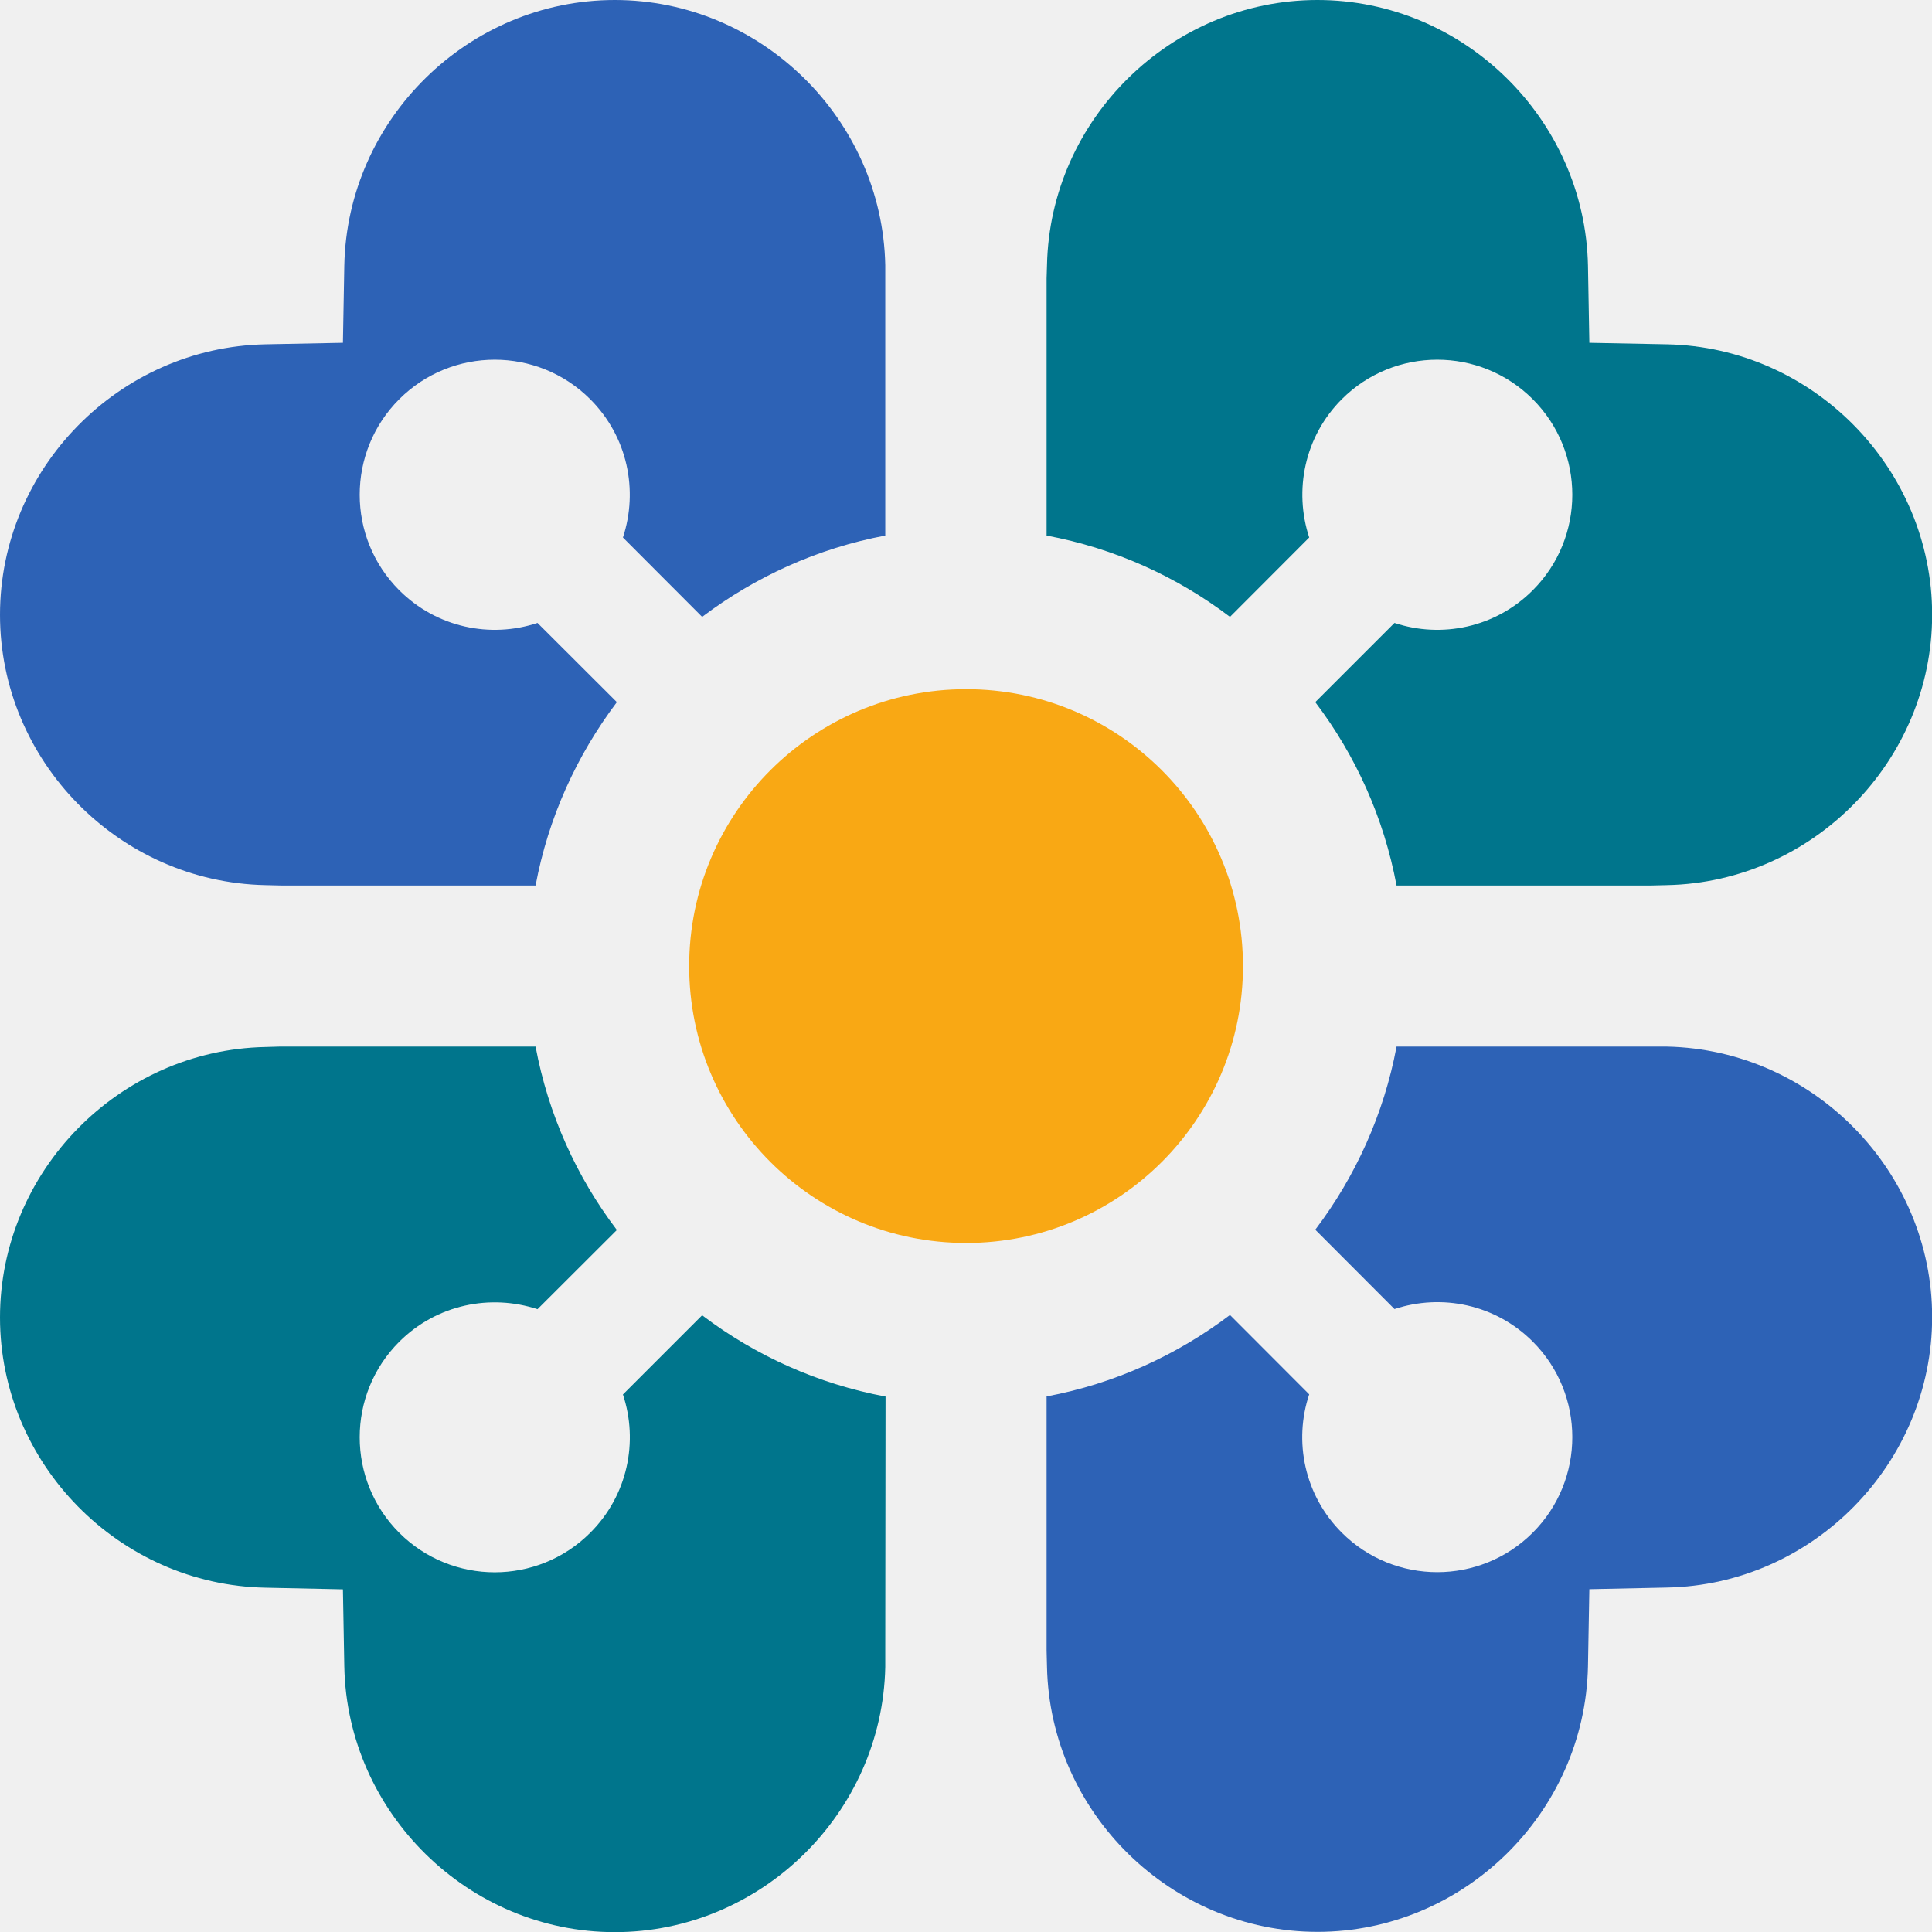
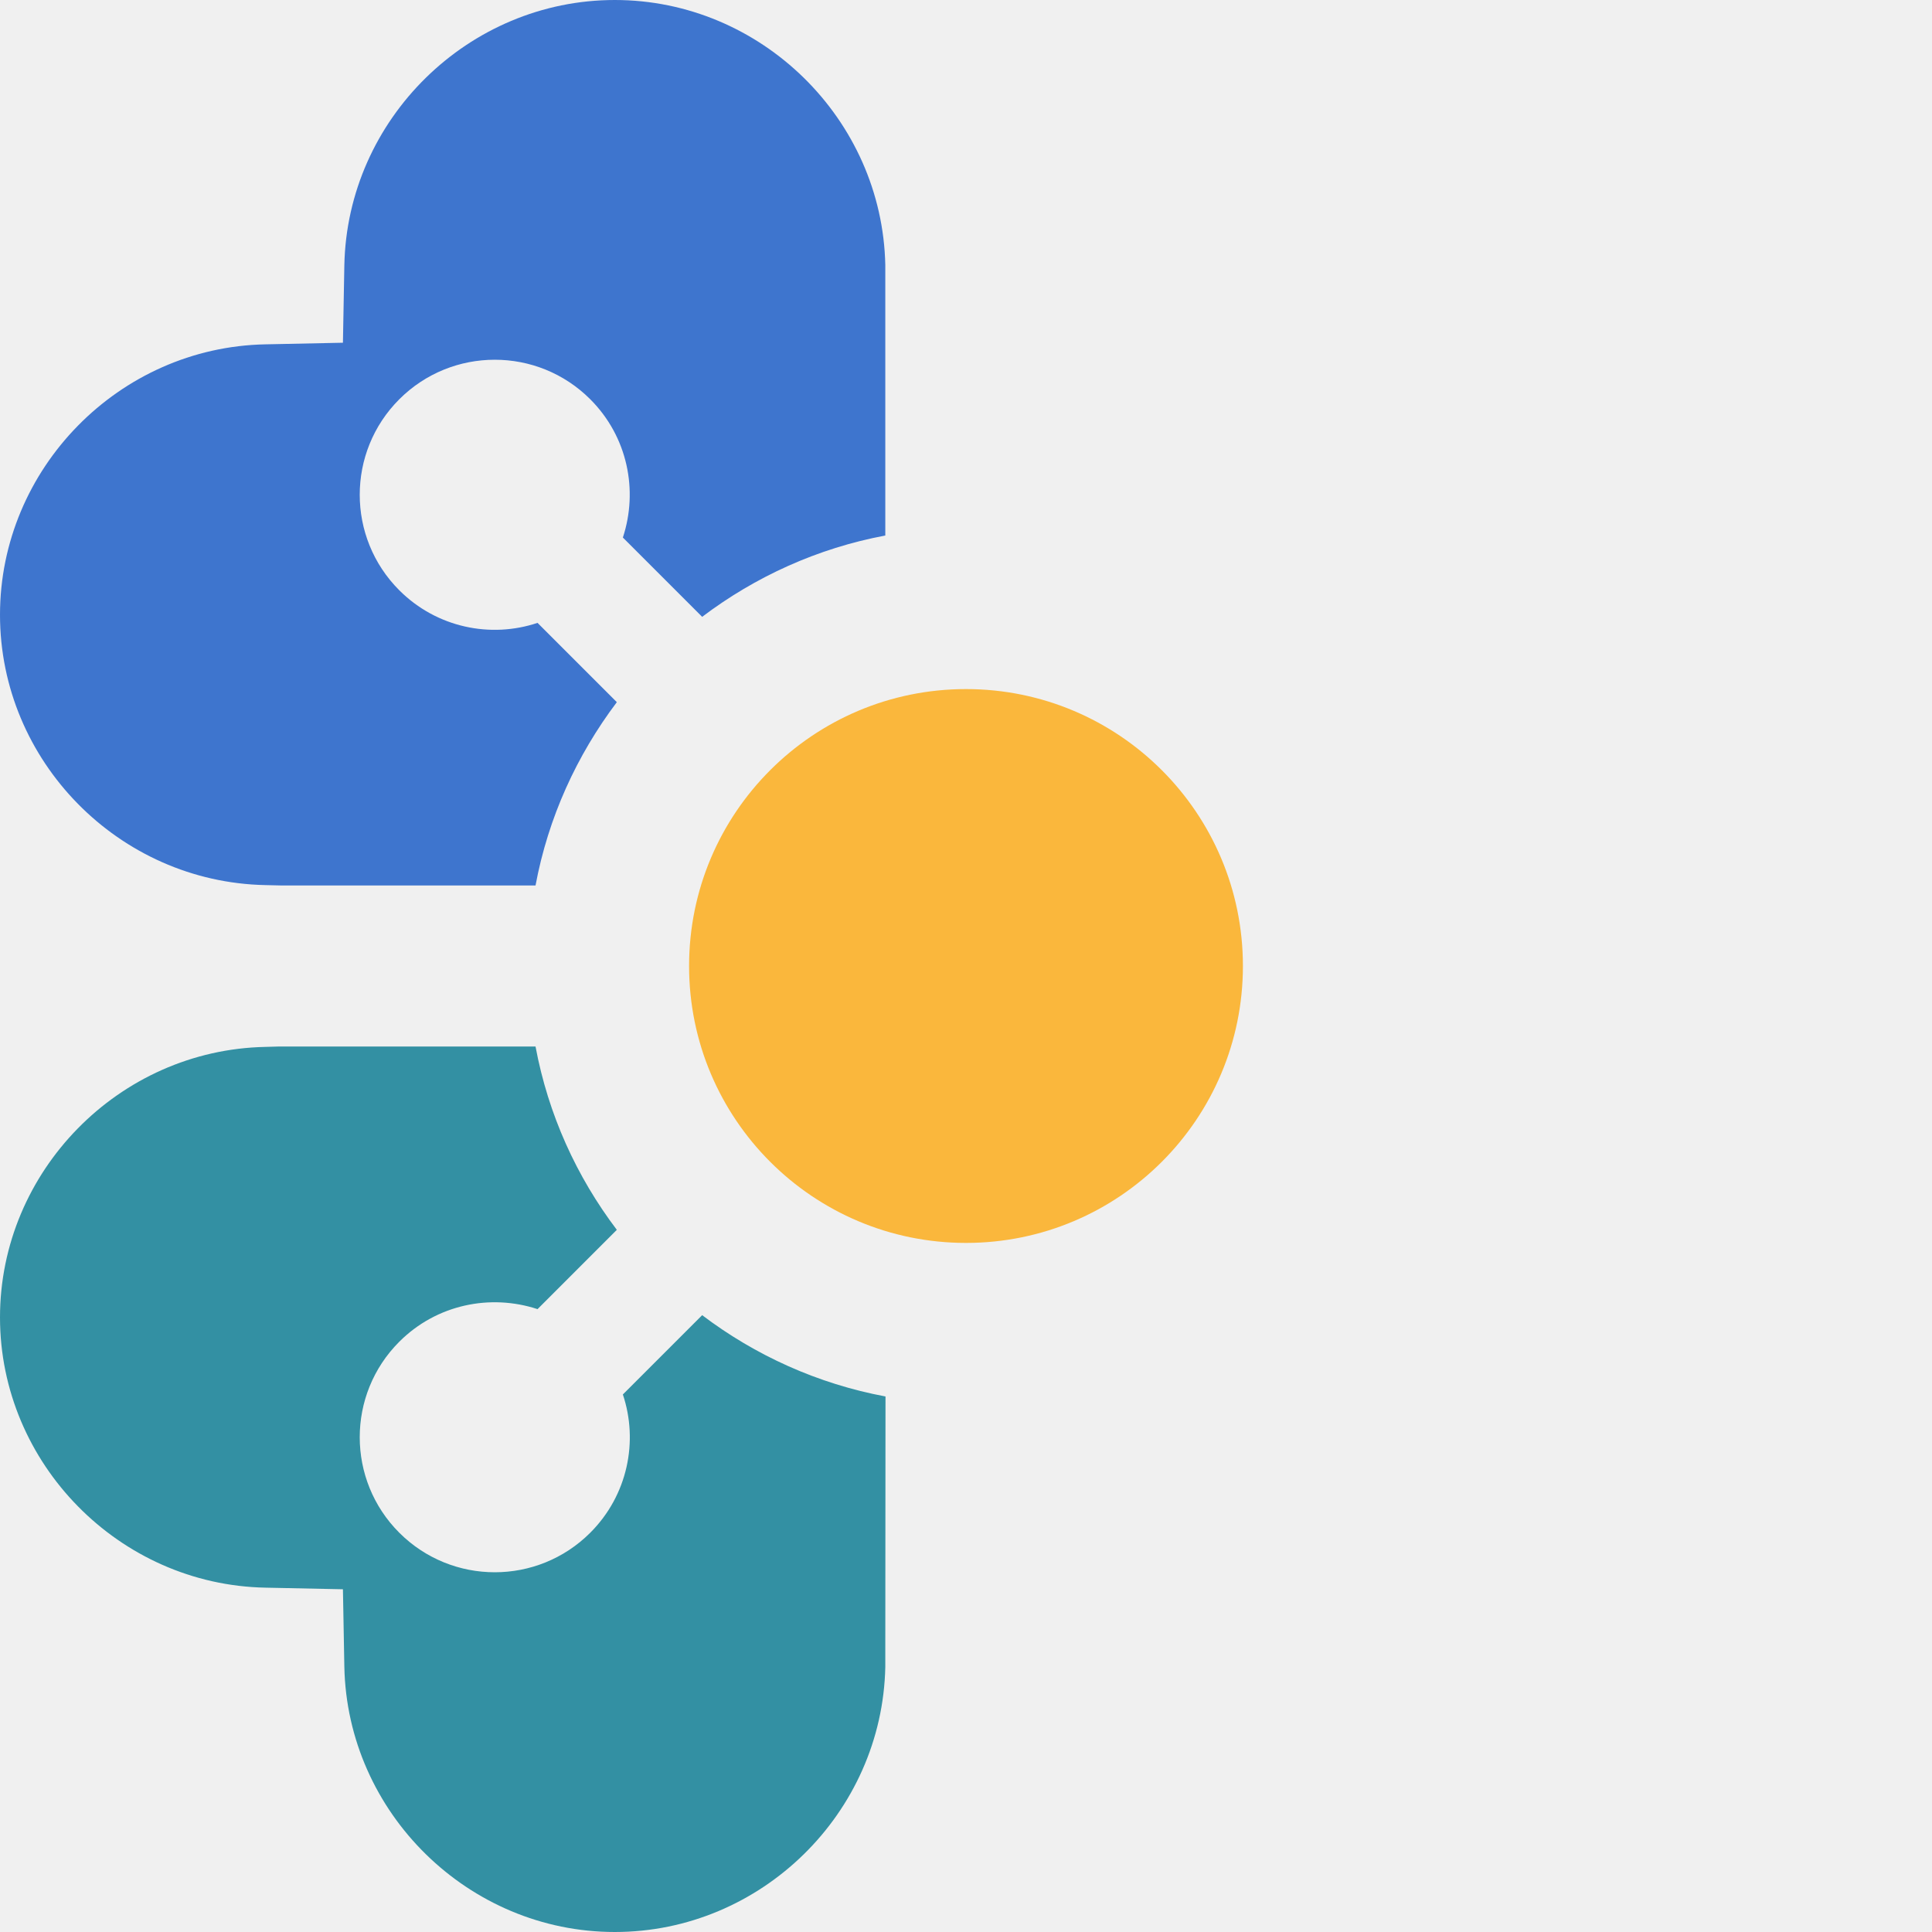
- <svg xmlns="http://www.w3.org/2000/svg" width="14" height="14" viewBox="0 0 14 14" fill="none">
-   <g clip-path="url(#clip0_10087_142124)">
-     <path d="M4.455 0C3.395 0 2.516 0.863 2.495 1.924L2.485 2.484L1.924 2.495C0.863 2.516 0 3.395 0 4.455C0 5.515 0.862 6.392 1.922 6.414L2.046 6.417H3.881C3.973 5.924 4.18 5.473 4.47 5.088L3.895 4.514C3.555 4.627 3.165 4.549 2.893 4.277C2.511 3.895 2.511 3.275 2.893 2.893C3.275 2.511 3.895 2.511 4.277 2.893C4.549 3.165 4.626 3.554 4.514 3.895L5.088 4.47C5.472 4.18 5.924 3.973 6.415 3.881V1.921C6.393 0.862 5.514 0 4.455 0Z" fill="#2D62B6" />
-     <path d="M12.08 6.414L11.955 6.417H10.12C10.028 5.925 9.823 5.473 9.531 5.088L10.105 4.514C10.445 4.627 10.836 4.549 11.107 4.277C11.489 3.895 11.489 3.275 11.107 2.893C10.725 2.511 10.105 2.511 9.723 2.893C9.452 3.165 9.375 3.554 9.487 3.895L8.913 4.47C8.528 4.178 8.077 3.973 7.584 3.881V2.018L7.587 1.921C7.609 0.862 8.488 0 9.547 0C10.606 0 11.485 0.863 11.507 1.924L11.517 2.484L12.079 2.495C13.139 2.516 14.001 3.395 14.001 4.454C14.001 5.513 13.139 6.392 12.08 6.414Z" fill="#00758C" />
-     <path d="M12.079 11.504L11.517 11.516L11.507 12.076C11.485 13.136 10.606 13.999 9.547 13.999C8.488 13.999 7.609 13.137 7.587 12.079L7.584 11.96V10.119C8.077 10.027 8.528 9.82 8.913 9.529L9.487 10.104C9.373 10.444 9.452 10.835 9.723 11.106C10.105 11.488 10.725 11.488 11.107 11.106C11.489 10.724 11.489 10.104 11.107 9.722C10.836 9.451 10.447 9.373 10.105 9.486L9.531 8.911C9.821 8.528 10.028 8.075 10.12 7.584H12.08C13.139 7.607 14.001 8.485 14.001 9.544C14.001 10.603 13.139 11.484 12.079 11.504Z" fill="#2D62B6" />
-     <path d="M5.088 9.531L4.514 10.105C4.627 10.445 4.549 10.836 4.277 11.107C3.895 11.489 3.275 11.489 2.893 11.107C2.511 10.725 2.511 10.105 2.893 9.723C3.165 9.452 3.554 9.375 3.895 9.487L4.47 8.913C4.178 8.528 3.973 8.077 3.881 7.584H2.024L1.922 7.587C0.862 7.609 0 8.488 0 9.547C0 10.606 0.863 11.485 1.924 11.505L2.485 11.517L2.495 12.077C2.516 13.137 3.395 14.001 4.455 14.001C5.515 14.001 6.393 13.139 6.415 12.08V11.955L6.417 10.12C5.925 10.028 5.473 9.823 5.088 9.531Z" fill="#00758C" />
-     <path d="M7.001 9.007C8.109 9.007 9.007 8.109 9.007 7.001C9.007 5.893 8.109 4.994 7.001 4.994C5.893 4.994 4.994 5.893 4.994 7.001C4.994 8.109 5.893 9.007 7.001 9.007Z" fill="#F9A814" />
+ <svg xmlns="http://www.w3.org/2000/svg" id="Layer_2" data-name="Layer 2" viewBox="0 0 96 96">
+   <defs>
+     <style>
+       .cls-1 {
+         fill: #3390a3;
+       }
+ 
+       .cls-2 {
+         fill: #3e75ce;
+       }
+ 
+       .cls-3 {
+         fill: #fab73c;
+       }
+     </style>
+   </defs>
+   <g id="Layer_1-2" data-name="Layer 1">
+     <g id="marigold-logo-tag-hybrid">
+       <path class="cls-2" d="M30.55,0c-7.27,0-13.3,5.92-13.44,13.19l-.07,3.84-3.85.08c-7.27.14-13.19,6.17-13.19,13.44s5.91,13.28,13.18,13.43l.85.02h12.58c.63-3.38,2.05-6.47,4.04-9.11l-3.94-3.94c-2.33.78-5.01.24-6.87-1.62-2.62-2.62-2.62-6.87,0-9.49,2.62-2.62,6.87-2.62,9.49,0,1.86,1.86,2.39,4.53,1.62,6.87l3.94,3.94c2.63-1.99,5.73-3.41,9.1-4.04v-13.44c-.15-7.26-6.18-13.17-13.44-13.17Z" />
+       <path class="cls-1" d="M34.89,65.35l-3.94,3.94c.78,2.33.24,5.01-1.62,6.87-2.62,2.62-6.87,2.62-9.49,0-2.62-2.62-2.62-6.87,0-9.49,1.86-1.86,4.53-2.39,6.87-1.62l3.94-3.94c-2-2.64-3.41-5.73-4.04-9.11h-12.73l-.7.02c-7.27.15-13.18,6.18-13.18,13.44s5.92,13.29,13.19,13.43l3.85.08.07,3.84c.14,7.27,6.17,13.19,13.44,13.19s13.29-5.91,13.44-13.17v-.86s.01-12.58.01-12.58c-3.37-.63-6.47-2.04-9.11-4.04Z" />
+       <circle class="cls-3" cx="48" cy="48" r="13.76" />
+     </g>
  </g>
-   <defs>
-     <clipPath id="clip0_10087_142124">
-       <rect width="14" height="14" fill="white" />
-     </clipPath>
-   </defs>
</svg>
